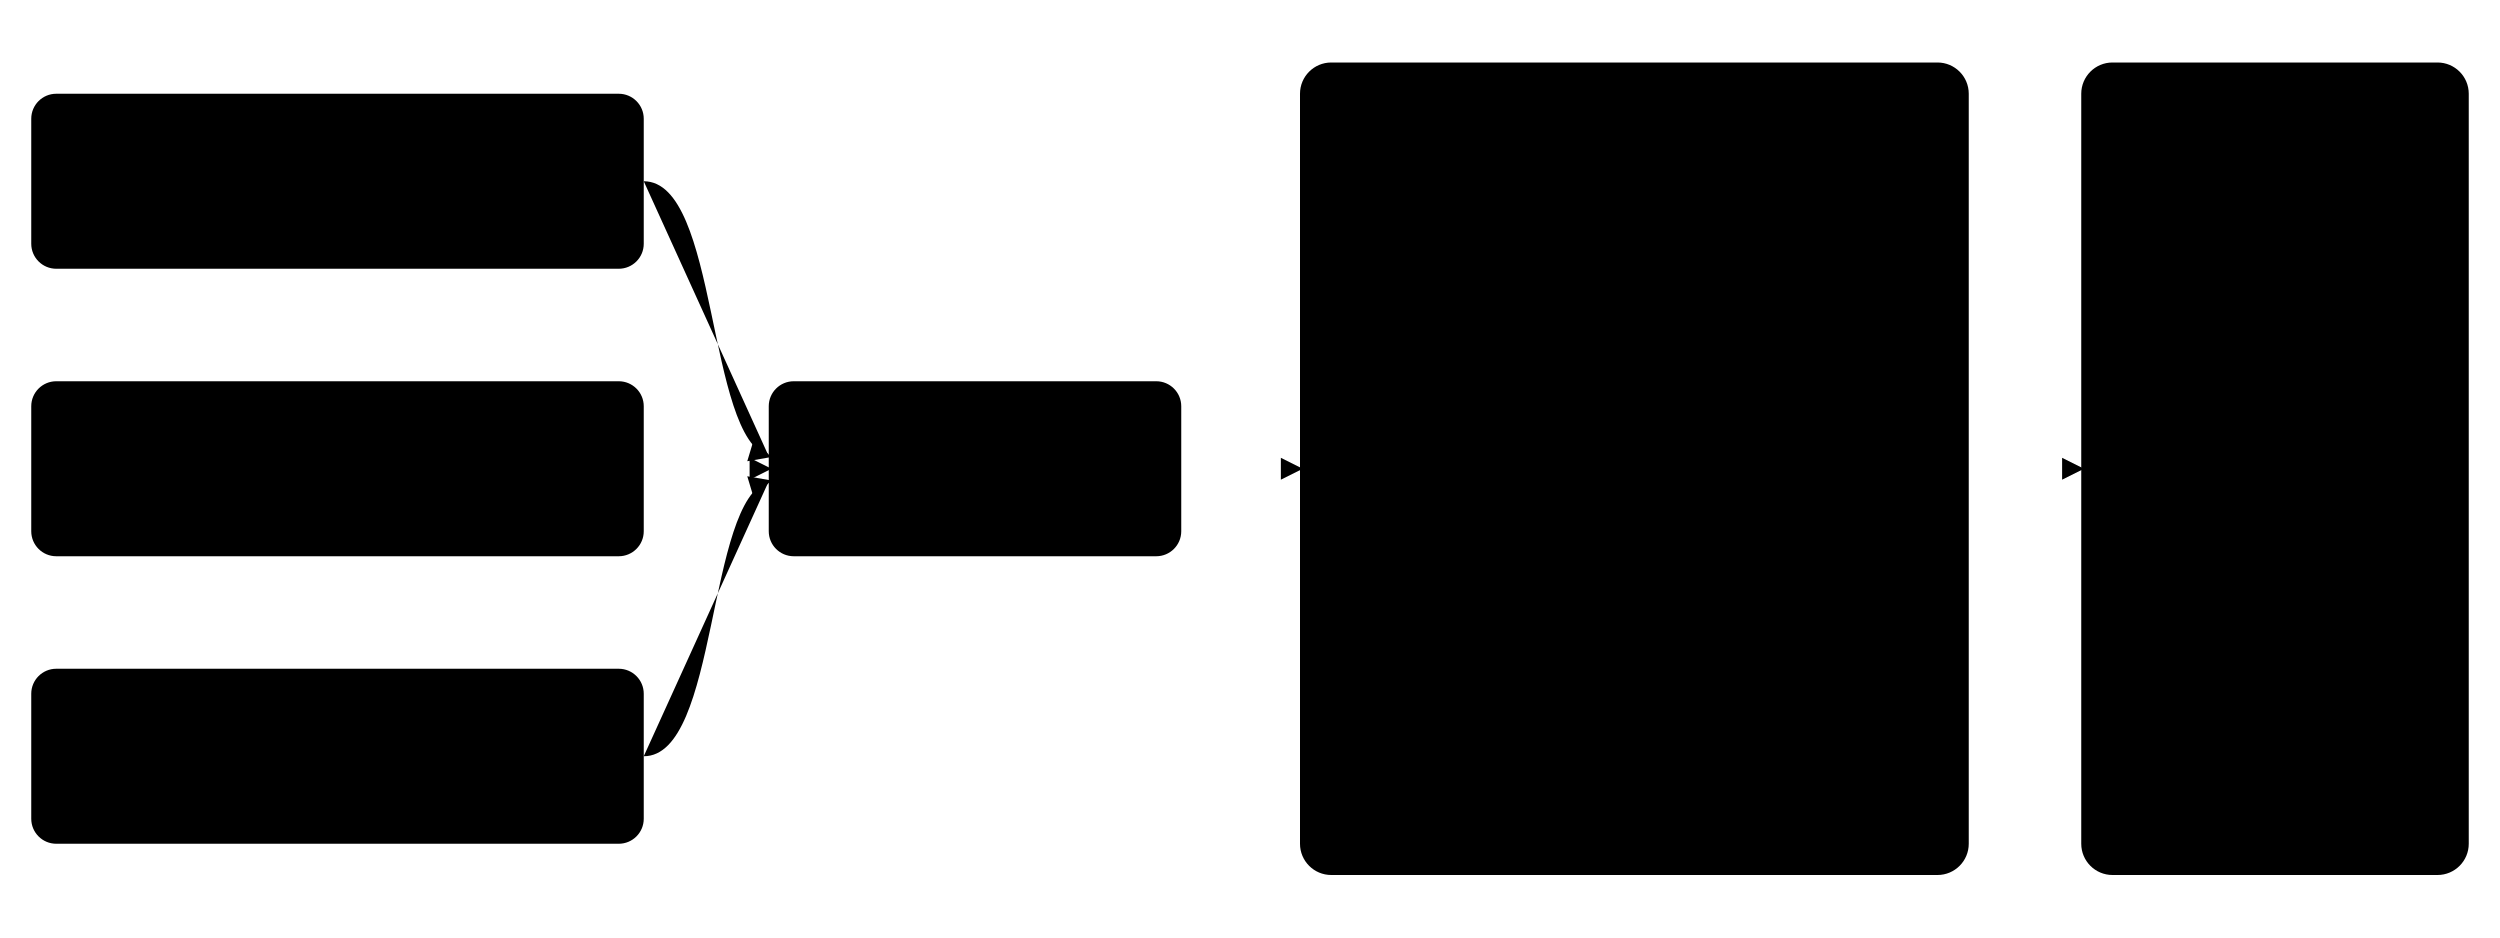
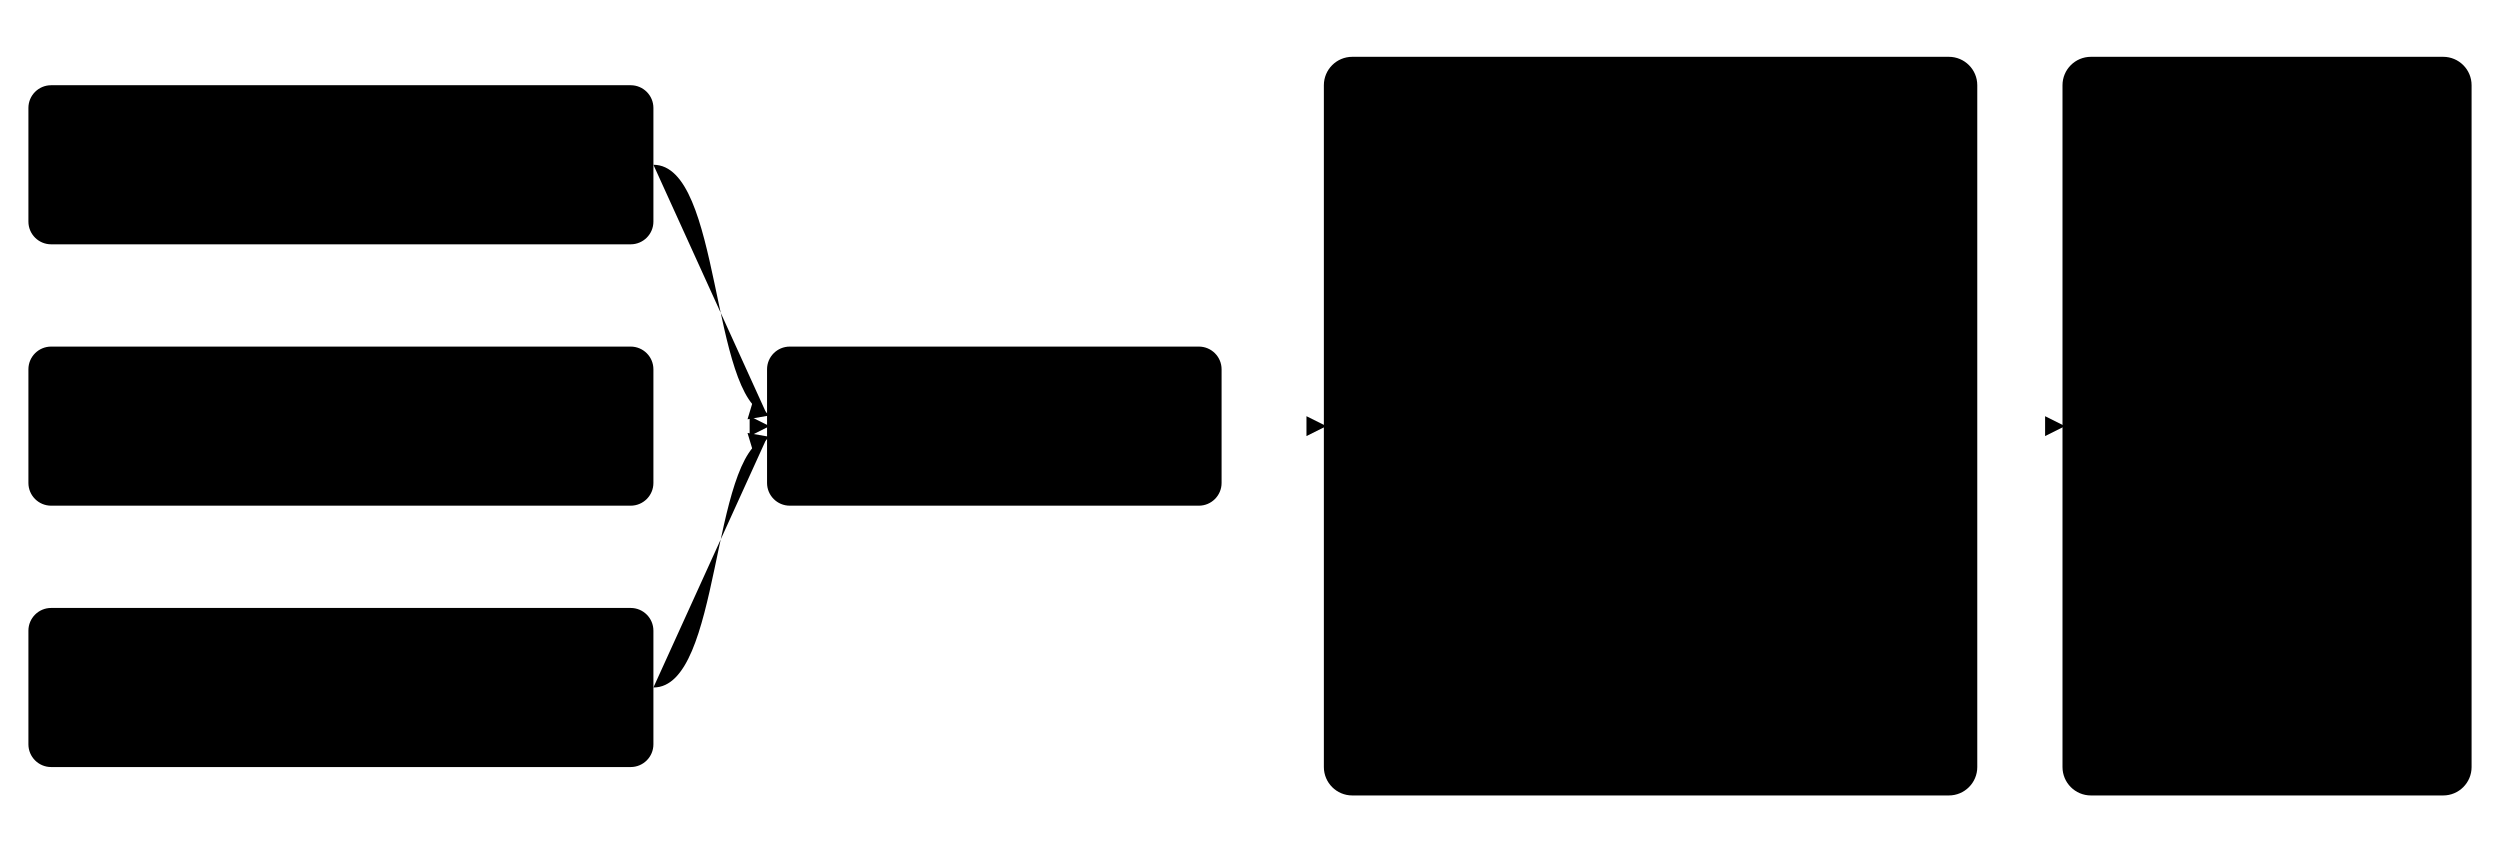
- <svg xmlns="http://www.w3.org/2000/svg" viewBox="0 0 800 300" role="img" aria-labelledby="ds-title ds-desc">
+ <svg xmlns="http://www.w3.org/2000/svg" viewBox="0 0 880 300" role="img" aria-labelledby="ds-title ds-desc">
  <defs>
    <marker id="ds-arrow" viewBox="0 0 8 8" refX="7" refY="4" markerWidth="7" markerHeight="7" orient="auto-start-reverse">
      <path class="d-arrow-teal" d="M0 0L8 4L0 8z" />
    </marker>
  </defs>
-   <rect class="d-box" x="10" y="30" width="196" height="56" rx="8" />
-   <text class="d-title d-mono" x="26" y="54">shop.acme.example</text>
-   <text class="d-muted" x="26" y="73">is served shop-2026</text>
-   <rect class="d-box" x="10" y="122" width="196" height="56" rx="8" />
-   <text class="d-title d-mono" x="26" y="146">www.acme.example</text>
-   <text class="d-muted" x="26" y="165">is served www-2026</text>
-   <rect class="d-box" x="10" y="214" width="196" height="56" rx="8" />
-   <text class="d-title" x="26" y="238">Any other name</text>
-   <text class="d-muted" x="26" y="257">is served the default</text>
-   <rect class="d-box-teal" x="246" y="122" width="132" height="56" rx="8" />
-   <text class="d-title" x="262" y="146">Public IP</text>
-   <text class="d-muted d-mono" x="262" y="165">203.0.113.40</text>
-   <rect class="d-zone-teal" x="416" y="20" width="214" height="260" rx="10" />
-   <text class="d-label" x="432" y="44">HTTPS listener · 443</text>
-   <text class="d-muted" x="432" y="64">Ends TLS with your certificates</text>
-   <rect class="d-box" x="432" y="80" width="182" height="56" rx="8" />
-   <text class="d-title" x="448" y="104">www-2026</text>
-   <text class="d-muted" x="448" y="123">Default certificate</text>
-   <rect class="d-box" x="432" y="150" width="182" height="56" rx="8" />
-   <text class="d-title" x="448" y="174">shop-2026</text>
-   <text class="d-muted" x="448" y="193">By host name (SNI)</text>
-   <text class="d-muted" x="432" y="236">Up to 10 more certificates</text>
-   <text class="d-muted" x="432" y="253">by host name, one default.</text>
-   <rect class="d-zone" x="666" y="20" width="124" height="260" rx="10" />
-   <text class="d-label" x="680" y="44">web-pool</text>
-   <text class="d-muted" x="680" y="64">plain HTTP</text>
-   <rect class="d-box" x="680" y="80" width="96" height="56" rx="8" />
-   <text class="d-title" x="694" y="104">web-1</text>
-   <text class="d-muted d-mono" x="694" y="123">:8080</text>
-   <rect class="d-box" x="680" y="150" width="96" height="56" rx="8" />
-   <text class="d-title" x="694" y="174">web-2</text>
-   <text class="d-muted d-mono" x="694" y="193">:8080</text>
-   <path class="d-flow" d="M206 58C230 58 226 140 246 146" marker-end="url(#ds-arrow)" />
-   <path class="d-flow" d="M206 150H246" marker-end="url(#ds-arrow)" />
-   <path class="d-flow" d="M206 242C230 242 226 160 246 154" marker-end="url(#ds-arrow)" />
-   <path class="d-flow" d="M378 150H416" marker-end="url(#ds-arrow)" />
-   <path class="d-flow" d="M630 150H666" marker-end="url(#ds-arrow)" />
+   <rect class="d-box" x="10" y="30" width="220" height="56" rx="8" />
+   <rect class="d-chip" x="22" y="43" width="30" height="30" rx="7" />
+   <svg x="27" y="48" width="20" height="20" viewBox="0 0 24 24">
+     <path class="d-glyph" d="M4 6h16v10H4m16 2a2 2 0 0 0 2-2V6a2 2 0 0 0-2-2H4c-1.11 0-2 .89-2 2v10a2 2 0 0 0 2 2H0v2h24v-2z" />
+   </svg>
+   <text class="d-title d-mono" x="62" y="54">shop.acme.example</text>
+   <text class="d-muted" x="62" y="73">is served shop-2026</text>
+   <rect class="d-box" x="10" y="122" width="220" height="56" rx="8" />
+   <rect class="d-chip" x="22" y="135" width="30" height="30" rx="7" />
+   <svg x="27" y="140" width="20" height="20" viewBox="0 0 24 24">
+     <path class="d-glyph" d="M4 6h16v10H4m16 2a2 2 0 0 0 2-2V6a2 2 0 0 0-2-2H4c-1.11 0-2 .89-2 2v10a2 2 0 0 0 2 2H0v2h24v-2z" />
+   </svg>
+   <text class="d-title d-mono" x="62" y="146">www.acme.example</text>
+   <text class="d-muted" x="62" y="165">is served www-2026</text>
+   <rect class="d-box" x="10" y="214" width="220" height="56" rx="8" />
+   <rect class="d-chip" x="22" y="227" width="30" height="30" rx="7" />
+   <svg x="27" y="232" width="20" height="20" viewBox="0 0 24 24">
+     <path class="d-glyph" d="M4 6h16v10H4m16 2a2 2 0 0 0 2-2V6a2 2 0 0 0-2-2H4c-1.11 0-2 .89-2 2v10a2 2 0 0 0 2 2H0v2h24v-2z" />
+   </svg>
+   <text class="d-title" x="62" y="238">Any other name</text>
+   <text class="d-muted" x="62" y="257">is served the default</text>
+   <rect class="d-box-teal" x="270" y="122" width="160" height="56" rx="8" />
+   <rect class="d-chip-solid" x="282" y="135" width="30" height="30" rx="7" />
+   <svg x="287" y="140" width="20" height="20" viewBox="0 0 24 24">
+     <path class="d-glyph-inv" d="M15 20a1 1 0 0 0-1-1h-1v-2h4a2 2 0 0 0 2-2V5a2 2 0 0 0-2-2H7a2 2 0 0 0-2 2v10a2 2 0 0 0 2 2h4v2h-1a1 1 0 0 0-1 1H2v2h7a1 1 0 0 0 1 1h4a1 1 0 0 0 1-1h7v-2zm-8-5V5h10v10zm3-9H8v8h2zm4 0h-3v8h2v-2h1a2 2 0 0 0 2-2V8a2 2 0 0 0-2-2m0 4h-1V8h1z" />
+   </svg>
+   <text class="d-title" x="322" y="146">Public IP</text>
+   <text class="d-muted d-mono" x="322" y="165">203.0.113.40</text>
+   <rect class="d-zone-teal" x="466" y="20" width="230" height="260" rx="10" />
+   <svg x="482" y="33" width="14" height="14" viewBox="0 0 24 24">
+     <path class="d-glyph" d="M12 17a2 2 0 0 1-2-2c0-1.11.89-2 2-2a2 2 0 0 1 2 2 2 2 0 0 1-2 2m6 3V10H6v10zm0-12a2 2 0 0 1 2 2v10a2 2 0 0 1-2 2H6a2 2 0 0 1-2-2V10c0-1.11.89-2 2-2h1V6a5 5 0 0 1 5-5 5 5 0 0 1 5 5v2zm-6-5a3 3 0 0 0-3 3v2h6V6a3 3 0 0 0-3-3" />
+   </svg>
+   <text class="d-label" x="502" y="44">HTTPS listener · 443</text>
+   <text class="d-muted" x="482" y="64">Ends TLS with your certificates</text>
+   <rect class="d-box" x="482" y="80" width="198" height="56" rx="8" />
+   <rect class="d-chip" x="494" y="93" width="30" height="30" rx="7" />
+   <svg x="499" y="98" width="20" height="20" viewBox="0 0 24 24">
+     <path class="d-glyph" d="m13 21 2-1 2 1v-7h-4m4-5V7l-2 1-2-1v2l-2 1 2 1v2l2-1 2 1v-2l2-1m1-7H4a2 2 0 0 0-2 2v10a2 2 0 0 0 2 2h7v-2H4V5h16v10h-1v2h1a2 2 0 0 0 2-2V5a2 2 0 0 0-2-2m-9 5H5V6h6m-2 5H5V9h4m2 5H5v-2h6Z" />
+   </svg>
+   <text class="d-title" x="534" y="104">www-2026</text>
+   <text class="d-muted" x="534" y="123">Default certificate</text>
+   <rect class="d-box" x="482" y="150" width="198" height="56" rx="8" />
+   <rect class="d-chip" x="494" y="163" width="30" height="30" rx="7" />
+   <svg x="499" y="168" width="20" height="20" viewBox="0 0 24 24">
+     <path class="d-glyph" d="m13 21 2-1 2 1v-7h-4m4-5V7l-2 1-2-1v2l-2 1 2 1v2l2-1 2 1v-2l2-1m1-7H4a2 2 0 0 0-2 2v10a2 2 0 0 0 2 2h7v-2H4V5h16v10h-1v2h1a2 2 0 0 0 2-2V5a2 2 0 0 0-2-2m-9 5H5V6h6m-2 5H5V9h4m2 5H5v-2h6Z" />
+   </svg>
+   <text class="d-title" x="534" y="174">shop-2026</text>
+   <text class="d-muted" x="534" y="193">By host name (SNI)</text>
+   <text class="d-muted" x="482" y="236">Up to 10 more certificates</text>
+   <text class="d-muted" x="482" y="253">by host name, one default.</text>
+   <rect class="d-zone" x="726" y="20" width="144" height="260" rx="10" />
+   <svg x="740" y="33" width="14" height="14" viewBox="0 0 24 24">
+     <path class="d-glyph" d="M13 19h1a1 1 0 0 1 1 1h7v2h-7a1 1 0 0 1-1 1h-4a1 1 0 0 1-1-1H2v-2h7a1 1 0 0 1 1-1h1v-2H4a1 1 0 0 1-1-1v-4a1 1 0 0 1 1-1h16a1 1 0 0 1 1 1v4a1 1 0 0 1-1 1h-7zM4 3h16a1 1 0 0 1 1 1v4a1 1 0 0 1-1 1H4a1 1 0 0 1-1-1V4a1 1 0 0 1 1-1m5 4h1V5H9zm0 8h1v-2H9zM5 5v2h2V5zm0 8v2h2v-2z" />
+   </svg>
+   <text class="d-label" x="760" y="44">web-pool</text>
+   <text class="d-muted" x="740" y="64">plain HTTP</text>
+   <rect class="d-box" x="740" y="80" width="116" height="56" rx="8" />
+   <rect class="d-chip" x="752" y="93" width="30" height="30" rx="7" />
+   <svg x="757" y="98" width="20" height="20" viewBox="0 0 24 24">
+     <path class="d-glyph" d="M2 4.6v4.8c0 .9.5 1.6 1.2 1.6h17.7c.6 0 1.2-.7 1.2-1.6V4.6C22 3.7 21.5 3 20.8 3H3.2C2.5 3 2 3.7 2 4.6M10 8V6H9v2zM5 8h2V6H5zm15 1H4V5h16zM2 14.6v4.8c0 .9.5 1.6 1.2 1.6h17.7c.6 0 1.2-.7 1.2-1.6v-4.8c0-.9-.5-1.6-1.2-1.6H3.2c-.7 0-1.2.7-1.2 1.6m8 3.4v-2H9v2zm-5 0h2v-2H5zm15 1H4v-4h16z" />
+   </svg>
+   <text class="d-title" x="792" y="104">web-1</text>
+   <text class="d-muted d-mono" x="792" y="123">:8080</text>
+   <rect class="d-box" x="740" y="150" width="116" height="56" rx="8" />
+   <rect class="d-chip" x="752" y="163" width="30" height="30" rx="7" />
+   <svg x="757" y="168" width="20" height="20" viewBox="0 0 24 24">
+     <path class="d-glyph" d="M2 4.6v4.8c0 .9.5 1.6 1.2 1.6h17.7c.6 0 1.2-.7 1.2-1.6V4.6C22 3.7 21.5 3 20.8 3H3.2C2.5 3 2 3.7 2 4.6M10 8V6H9v2zM5 8h2V6H5zm15 1H4V5h16zM2 14.6v4.8c0 .9.5 1.6 1.2 1.6h17.7c.6 0 1.2-.7 1.2-1.6v-4.8c0-.9-.5-1.6-1.2-1.6H3.2c-.7 0-1.2.7-1.2 1.6m8 3.4v-2H9v2zm-5 0h2v-2H5zm15 1H4v-4h16z" />
+   </svg>
+   <text class="d-title" x="792" y="174">web-2</text>
+   <text class="d-muted d-mono" x="792" y="193">:8080</text>
+   <path class="d-flow" d="M230 58C254 58 250 140 270 146" marker-end="url(#ds-arrow)" />
+   <path class="d-flow" d="M230 150H270" marker-end="url(#ds-arrow)" />
+   <path class="d-flow" d="M230 242C254 242 250 160 270 154" marker-end="url(#ds-arrow)" />
+   <path class="d-flow" d="M430 150H466" marker-end="url(#ds-arrow)" />
+   <path class="d-flow" d="M696 150H726" marker-end="url(#ds-arrow)" />
</svg>
